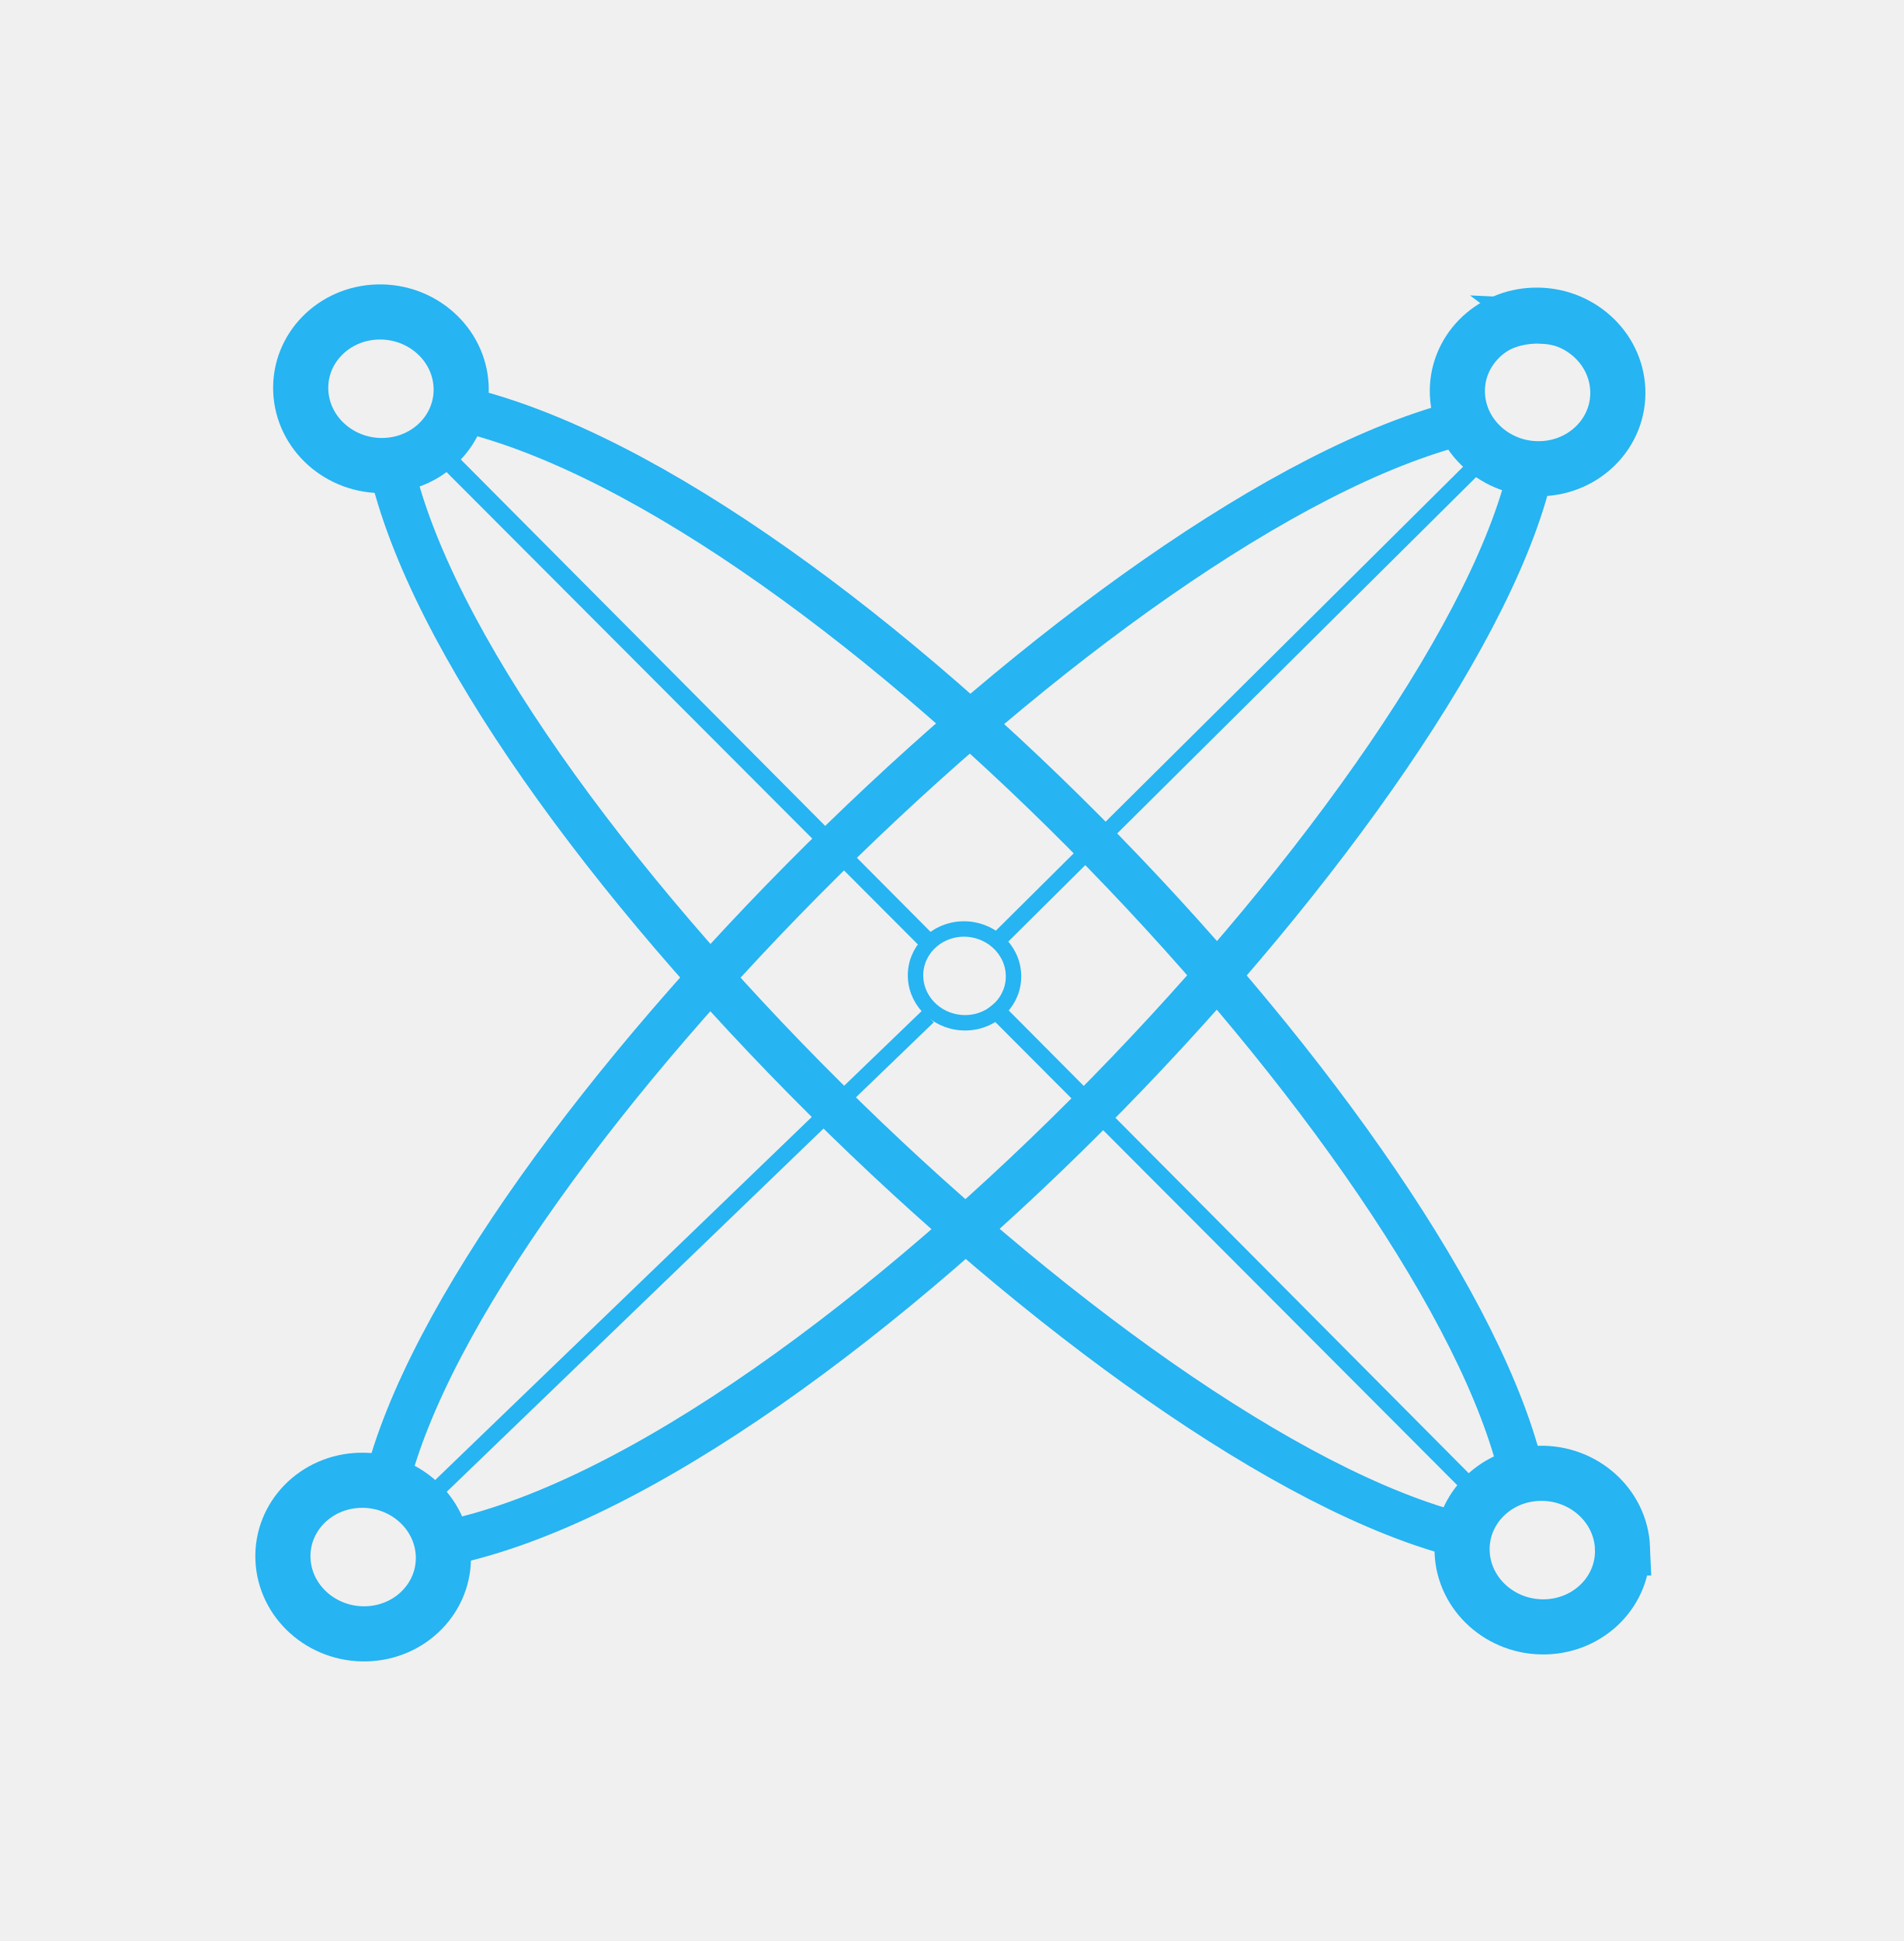
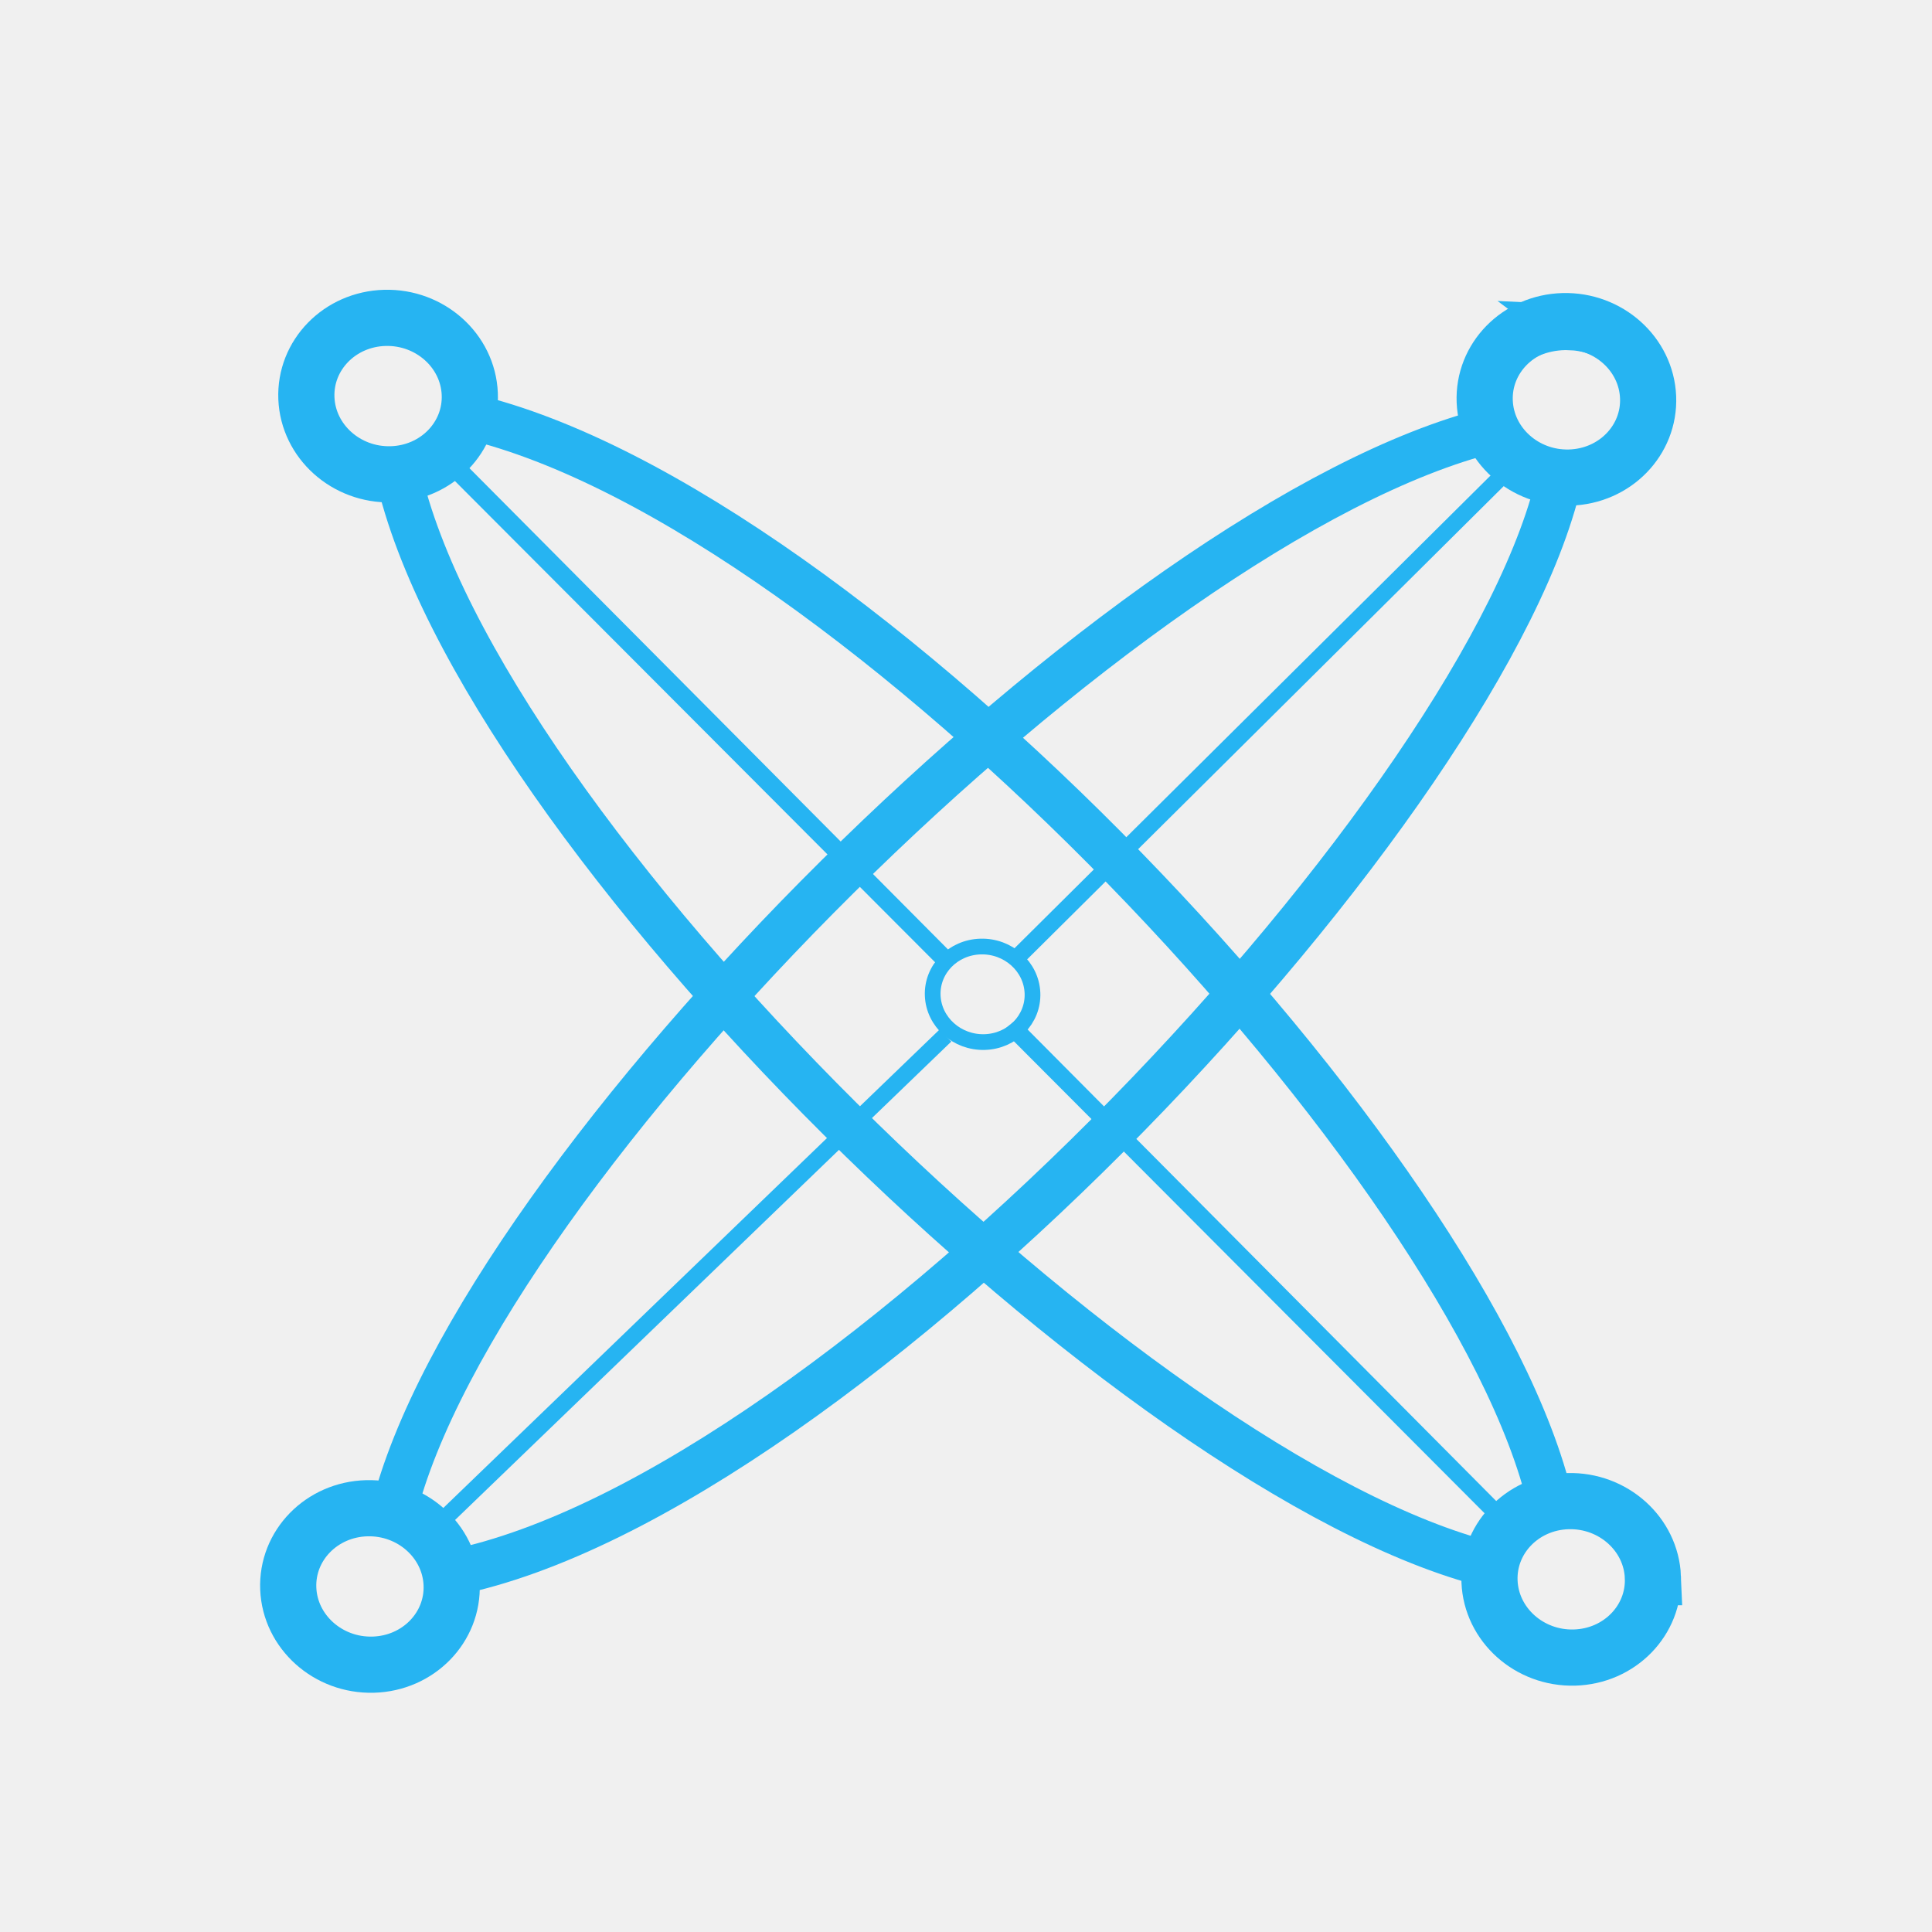
- <svg xmlns="http://www.w3.org/2000/svg" width="51mm" height="52mm" viewBox="0 0 51 52" version="1.1" id="svg8">
+ <svg xmlns="http://www.w3.org/2000/svg" width="192" height="192" viewBox="0 0 50.8 50.8" version="1.1" id="svg8">
  <defs id="defs2" />
  <g id="layer1">
    <g id="g868" transform="matrix(0.2645833,0,0,0.2645833,59.33519,48.77804)">
      <path id="path847" style="fill:none;fill-opacity:1;stroke:#26b4f2;stroke-width:4.552;stroke-miterlimit:4;stroke-dasharray:none;stroke-opacity:1" d="m -68.155,-151.832 c -0.359,-0.017 -0.718,-0.013 -1.076,0.012 -4.527,0.315 -7.907,3.806 -7.549,7.797 0.074,0.832 0.311,1.646 0.699,2.406 -36.087,8.926 -100.772,73.609 -109.09,107.574 -0.58,-0.142 -1.176,-0.228 -1.777,-0.256 -0.358,-0.017 -0.717,-0.013 -1.074,0.012 -4.527,0.315 -8.223,4.658 -7.865,8.649 0.358,3.99 4.317,6.97 8.844,6.654 4.527,-0.315 8.223,-4.658 7.864,-8.649 -0.013,-0.146 -0.032,-0.291 -0.055,-0.436 38.806,-7.87 103.344,-77.028 110.078,-109.295 0.406,0.025 0.813,0.023 1.219,-0.006 4.527,-0.315 7.907,-3.806 7.549,-7.797 -0.325,-3.625 -3.648,-6.476 -7.768,-6.666 z" />
      <path id="path847-2" style="fill:none;fill-opacity:1;stroke:#26b4f2;stroke-width:4.552;stroke-miterlimit:4;stroke-dasharray:none;stroke-opacity:1" d="m -193.841,-144.002 c 0.358,3.99 4.317,6.97 8.844,6.654 0.094,-0.006 0.187,-0.014 0.279,-0.023 7.883,35.456 73.325,99.739 108.459,108.52 -0.169,0.691 -0.223,1.399 -0.16,2.104 0.358,3.99 4.317,6.97 8.844,6.654 4.526,-0.315 7.906,-3.805 7.549,-7.795 -0.066,-3.329 -3.651,-7.595 -9.045,-7.279 -0.374,0.026 -0.745,0.007 -1.111,0.078 -7.657,-33.078 -69.322,-98.894 -107.438,-107.89 0.176,-0.692 0.239,-1.418 0.172,-2.162 -0.219,-4.23 -5.108,-8.258 -9.453,-7.591 -4.509,0.058 -7.15,5.123 -6.94,8.732 z" />
      <path id="path899-3" style="fill:none;stroke:#26b4f2;stroke-width:1.669;stroke-linecap:butt;stroke-linejoin:miter;stroke-miterlimit:4;stroke-dasharray:none;stroke-opacity:1" d="m -181.581,-140.646 0.646,0.775 0.913,1.16 45.453,45.557 3.873,3.881 c 0.037,-0.028 0.075,-0.056 0.113,-0.084 z m 58.342,58.674 c -0.032,0.026 -0.064,0.052 -0.096,0.078 l 50.398,50.538 z" />
      <path id="circle835-5-9" style="display:inline;fill:none;fill-opacity:1;stroke:#26b4f2;stroke-width:5.582;stroke-miterlimit:4;stroke-dasharray:none" d="m -60.473,-144.888 a 8.13,7.77 7.257 0 1 -7.799,7.99 8.13,7.77 7.257 0 1 -8.437,-7.556 8.13,7.77 7.257 0 1 7.799,-7.99 8.13,7.77 7.257 0 1 8.437,7.556 z" />
      <path id="circle835-5-9-8" style="display:inline;fill:none;stroke:#26b4f2;stroke-width:5.582;stroke-miterlimit:4;stroke-dasharray:none" d="m -177.574,-145.212 a 8.13,7.77 7.257 0 1 -7.799,7.99 8.13,7.77 7.257 0 1 -8.437,-7.556 8.13,7.77 7.257 0 1 7.799,-7.99 8.13,7.77 7.257 0 1 8.437,7.556 z" />
      <path id="circle835-5-9-8-2" style="display:inline;fill:none;stroke:#26b4f2;stroke-width:5.582;stroke-miterlimit:4;stroke-dasharray:none" d="m -59.996,-27.621 c 0.176,4.293 -3.316,7.87 -7.799,7.99 -4.484,0.12 -8.261,-3.263 -8.437,-7.556 -0.085,-2.063 0.678,-3.96 1.99,-5.388 0.005,-0.005 0.01,-0.011 0.015,-0.016 1.418,-1.535 3.474,-2.524 5.795,-2.586 4.484,-0.12 8.261,3.263 8.437,7.556 z" />
      <path id="circle835-5-9-8-2-1" style="display:inline;fill:none;stroke:#26b4f2;stroke-width:1.562;stroke-dasharray:none" d="m -121.653,-85.678 a 4.964,4.745 7.257 0 1 -4.762,4.879 4.964,4.745 7.257 0 1 -5.152,-4.614 4.964,4.745 7.257 0 1 4.762,-4.879 4.964,4.745 7.257 0 1 5.152,4.614 z" />
      <path id="circle835-5-9-8-2-5" style="display:inline;fill:none;stroke:#26b4f2;stroke-width:5.582;stroke-miterlimit:4;stroke-dasharray:none" d="m -179.376,-26.915 c 0.176,4.293 -3.316,7.87 -7.799,7.99 -4.484,0.12 -8.261,-3.263 -8.437,-7.556 -0.176,-4.293 3.316,-7.87 7.799,-7.99 4.484,-0.12 8.261,3.263 8.437,7.556 z" />
      <path style="fill:none;fill-opacity:1;stroke:#26b4f2;stroke-width:1.671;stroke-dasharray:none;stroke-opacity:1" d="m -182.116,-31.494 51.814,-49.955" id="path5" />
      <path d="m -123.302,-89.082 51.071,-50.714" style="fill:none;fill-opacity:1;stroke:#26b4f2;stroke-width:1.671;stroke-dasharray:none;stroke-opacity:1" id="path1" />
      <path id="circle835-5-9-8-2-9" style="display:inline;fill:none;fill-opacity:1;stroke:#ffffff;stroke-width:4.447;stroke-opacity:1" d="m 11.167,-117.647 a 4.893,4.648 6.365 0 1 -4.695,4.779 4.893,4.648 6.365 0 1 -5.079,-4.52 4.893,4.648 6.365 0 1 4.695,-4.779 4.893,4.648 6.365 0 1 5.079,4.52 z" />
    </g>
  </g>
</svg>
